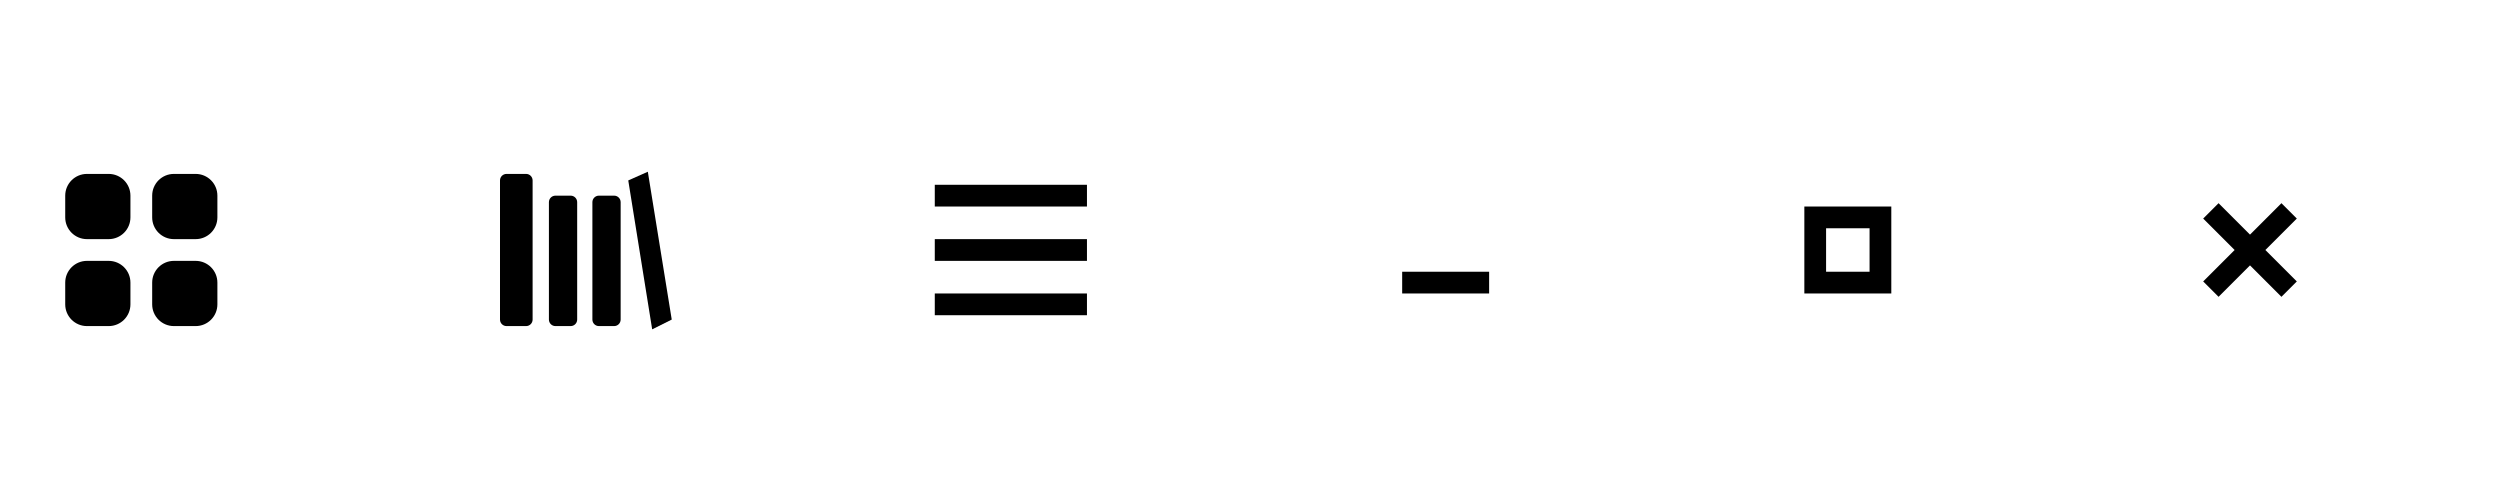
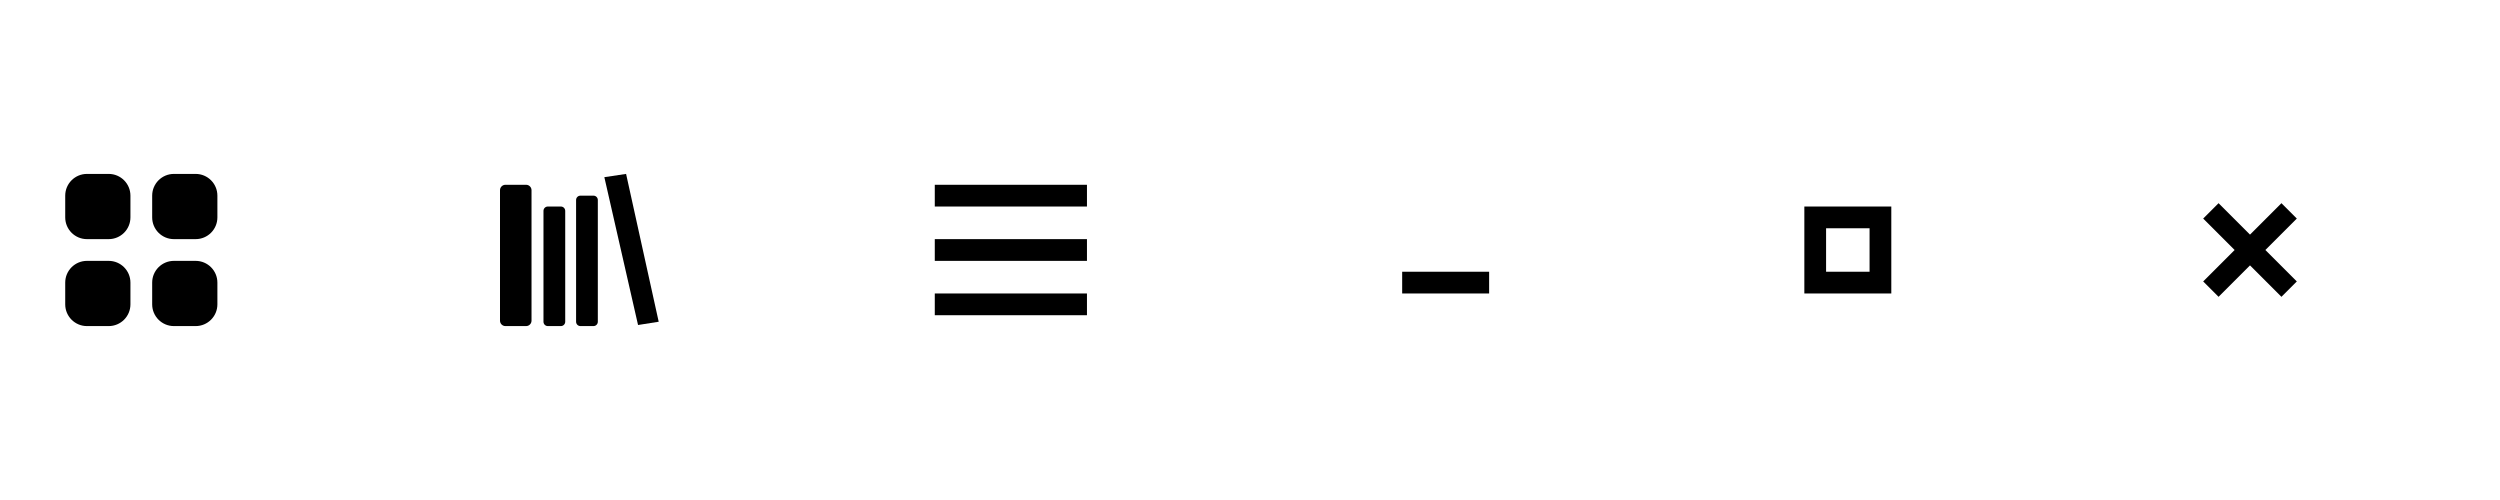
<svg xmlns="http://www.w3.org/2000/svg" width="230" height="46" viewBox="0 0 230 46">
  <rect x="6" y="16" width="6" height="6" rx="2" />
  <rect x="14" y="16" width="6" height="6" rx="2" />
  <rect x="6" y="24" width="6" height="6" rx="2" />
  <rect x="14" y="24" width="6" height="6" rx="2" />
-   <rect x="46" y="16" width="3" height="14" rx=".6" />
-   <rect x="50.5" y="18" width="2.6" height="12" rx=".6" />
-   <rect x="54.5" y="18" width="2.6" height="12" rx=".6" />
-   <path d="M57.8 16.6l1.8-.8 2.2 13.6-1.8.9z" />
+   <rect x="46" y="17" width="2.9" height="13" rx=".5" />
+   <rect x="50" y="19" width="2" height="11" rx=".4" />
+   <rect x="53" y="18" width="2" height="12" rx=".4" />
+   <path d="M55.6 16.3L57.6 16L60.6 29.6L58.7 29.9z" />
  <path d="M86 17h14v2H86zM86 22h14v2H86zM86 27h14v2H86z" />
  <path d="M129 25h8v2h-8z" />
  <path fill-rule="evenodd" d="M166 19h8v8h-8zM168 21v4h4v-4z" />
  <path d="M203.4 19.4l7.2 7.2M210.6 19.4l-7.2 7.2" stroke="#000" stroke-width="2" fill="none" />
</svg>
